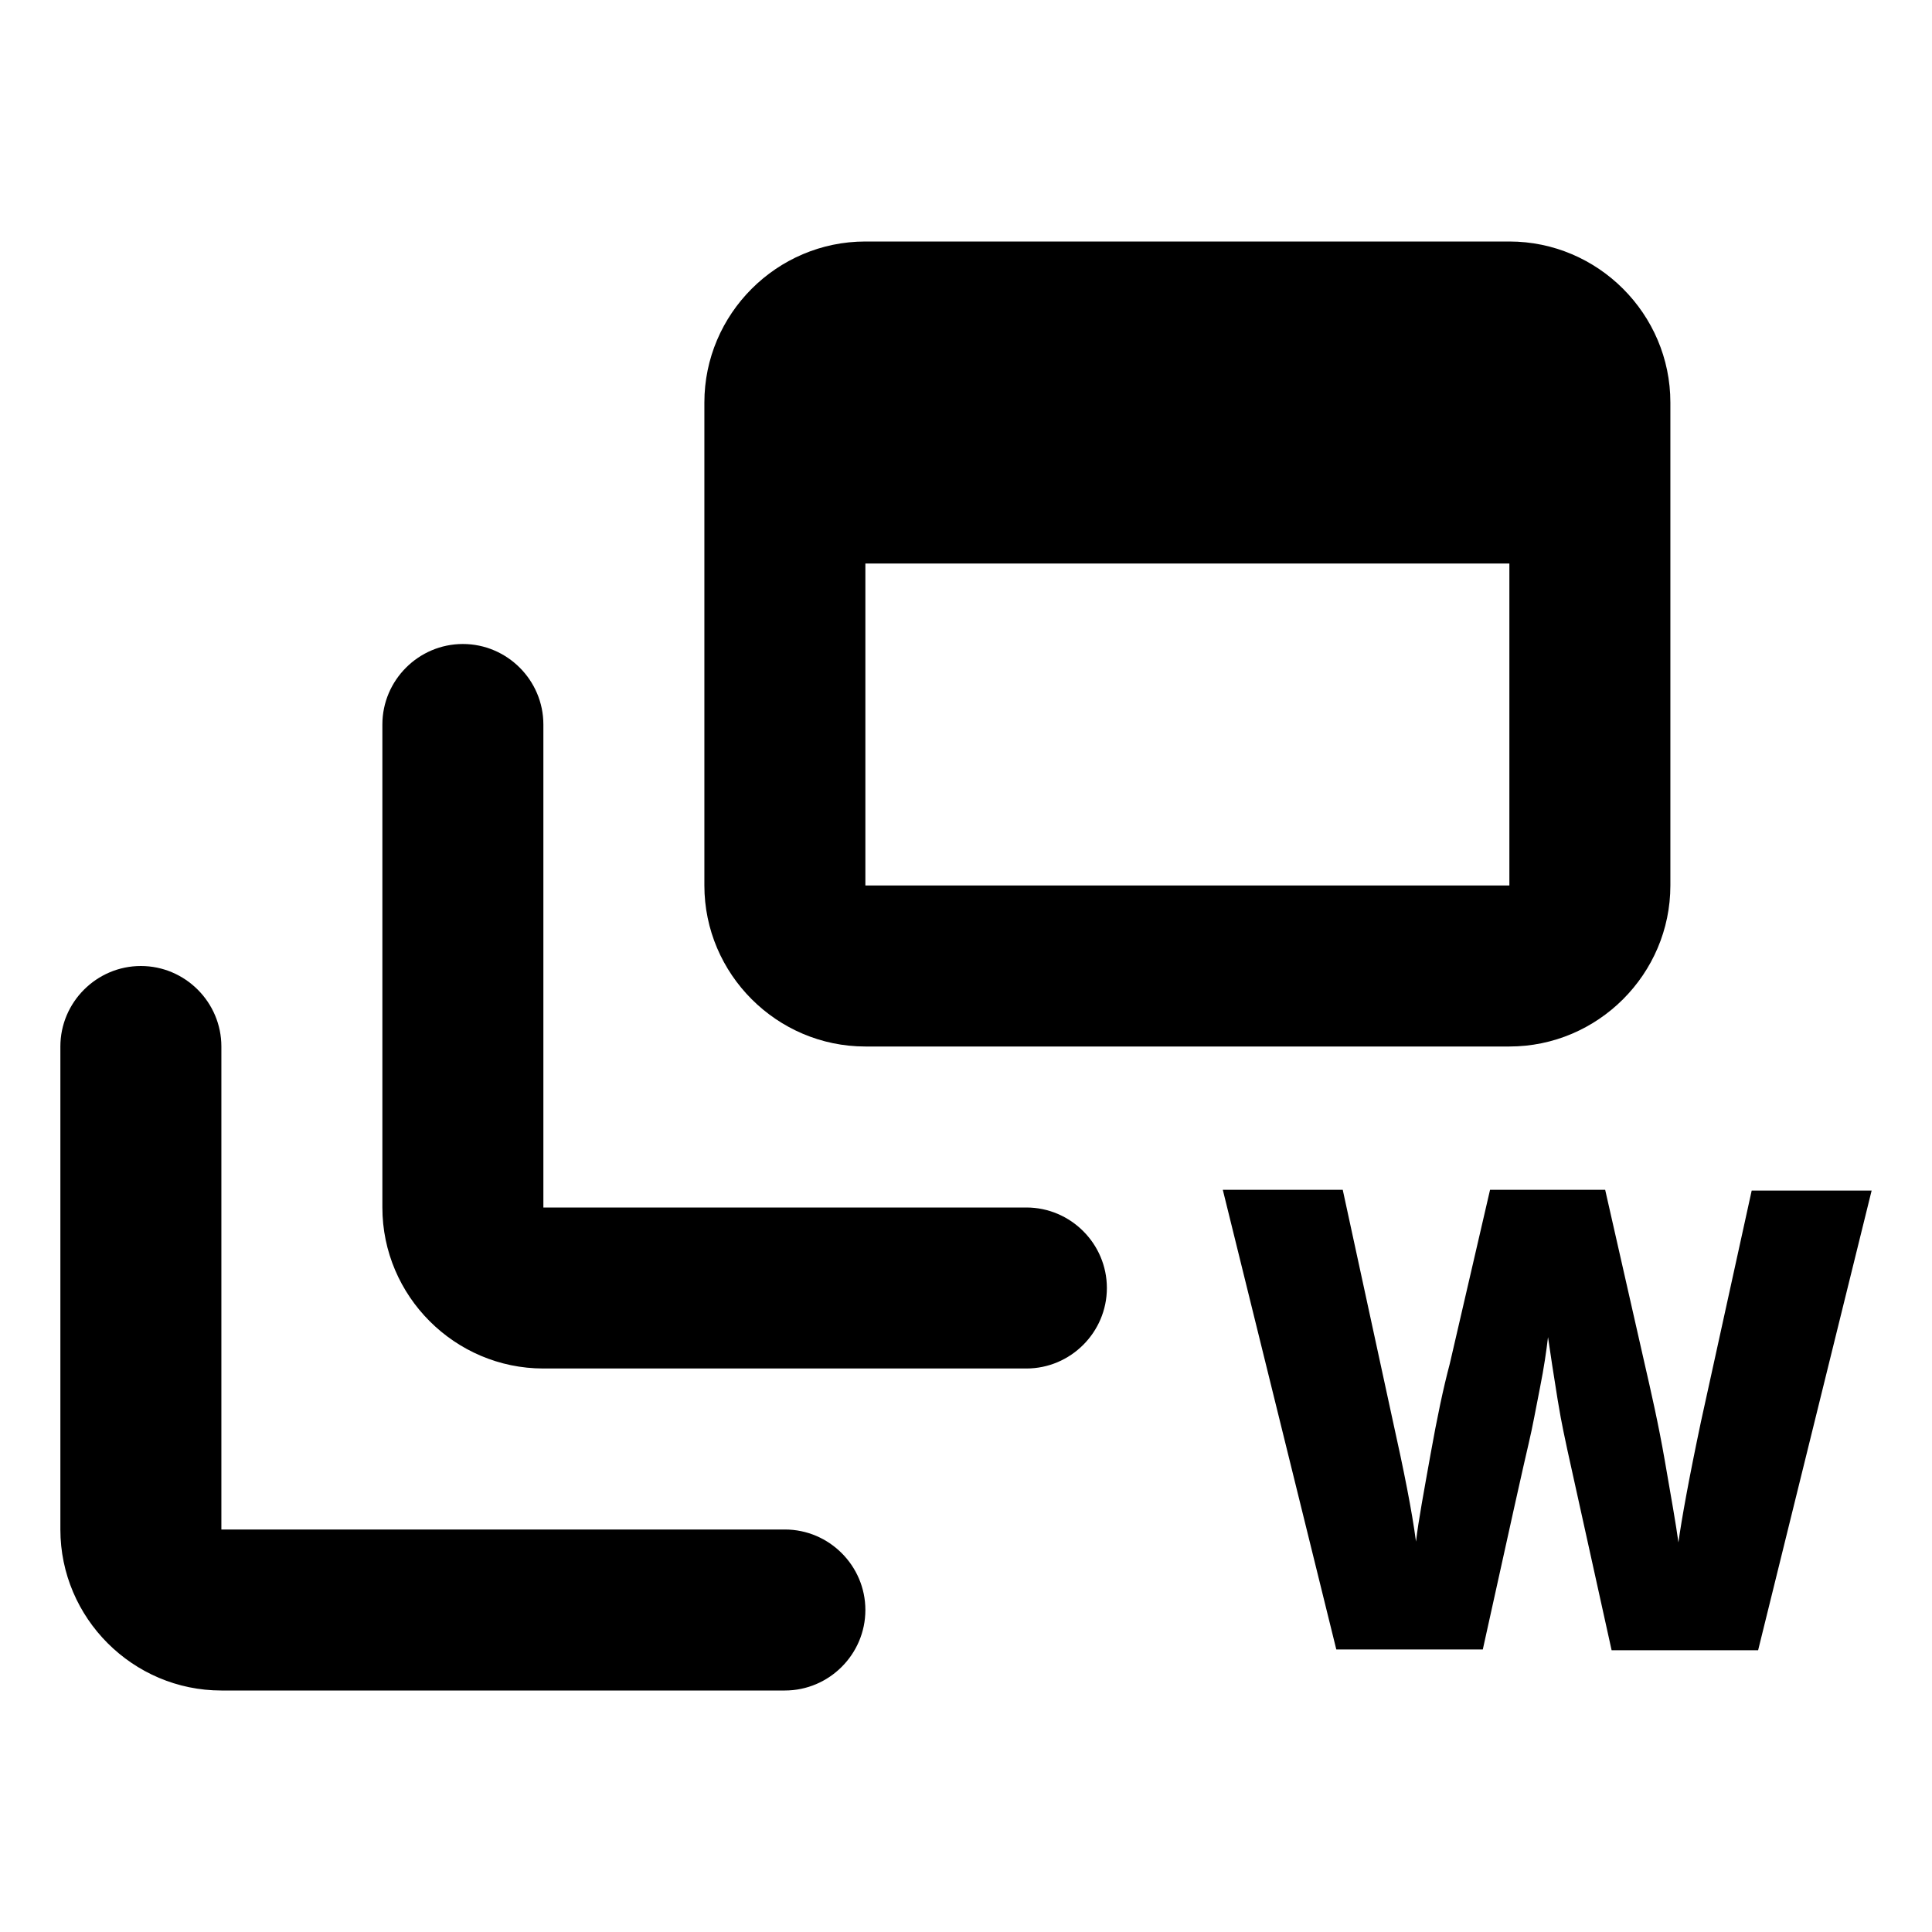
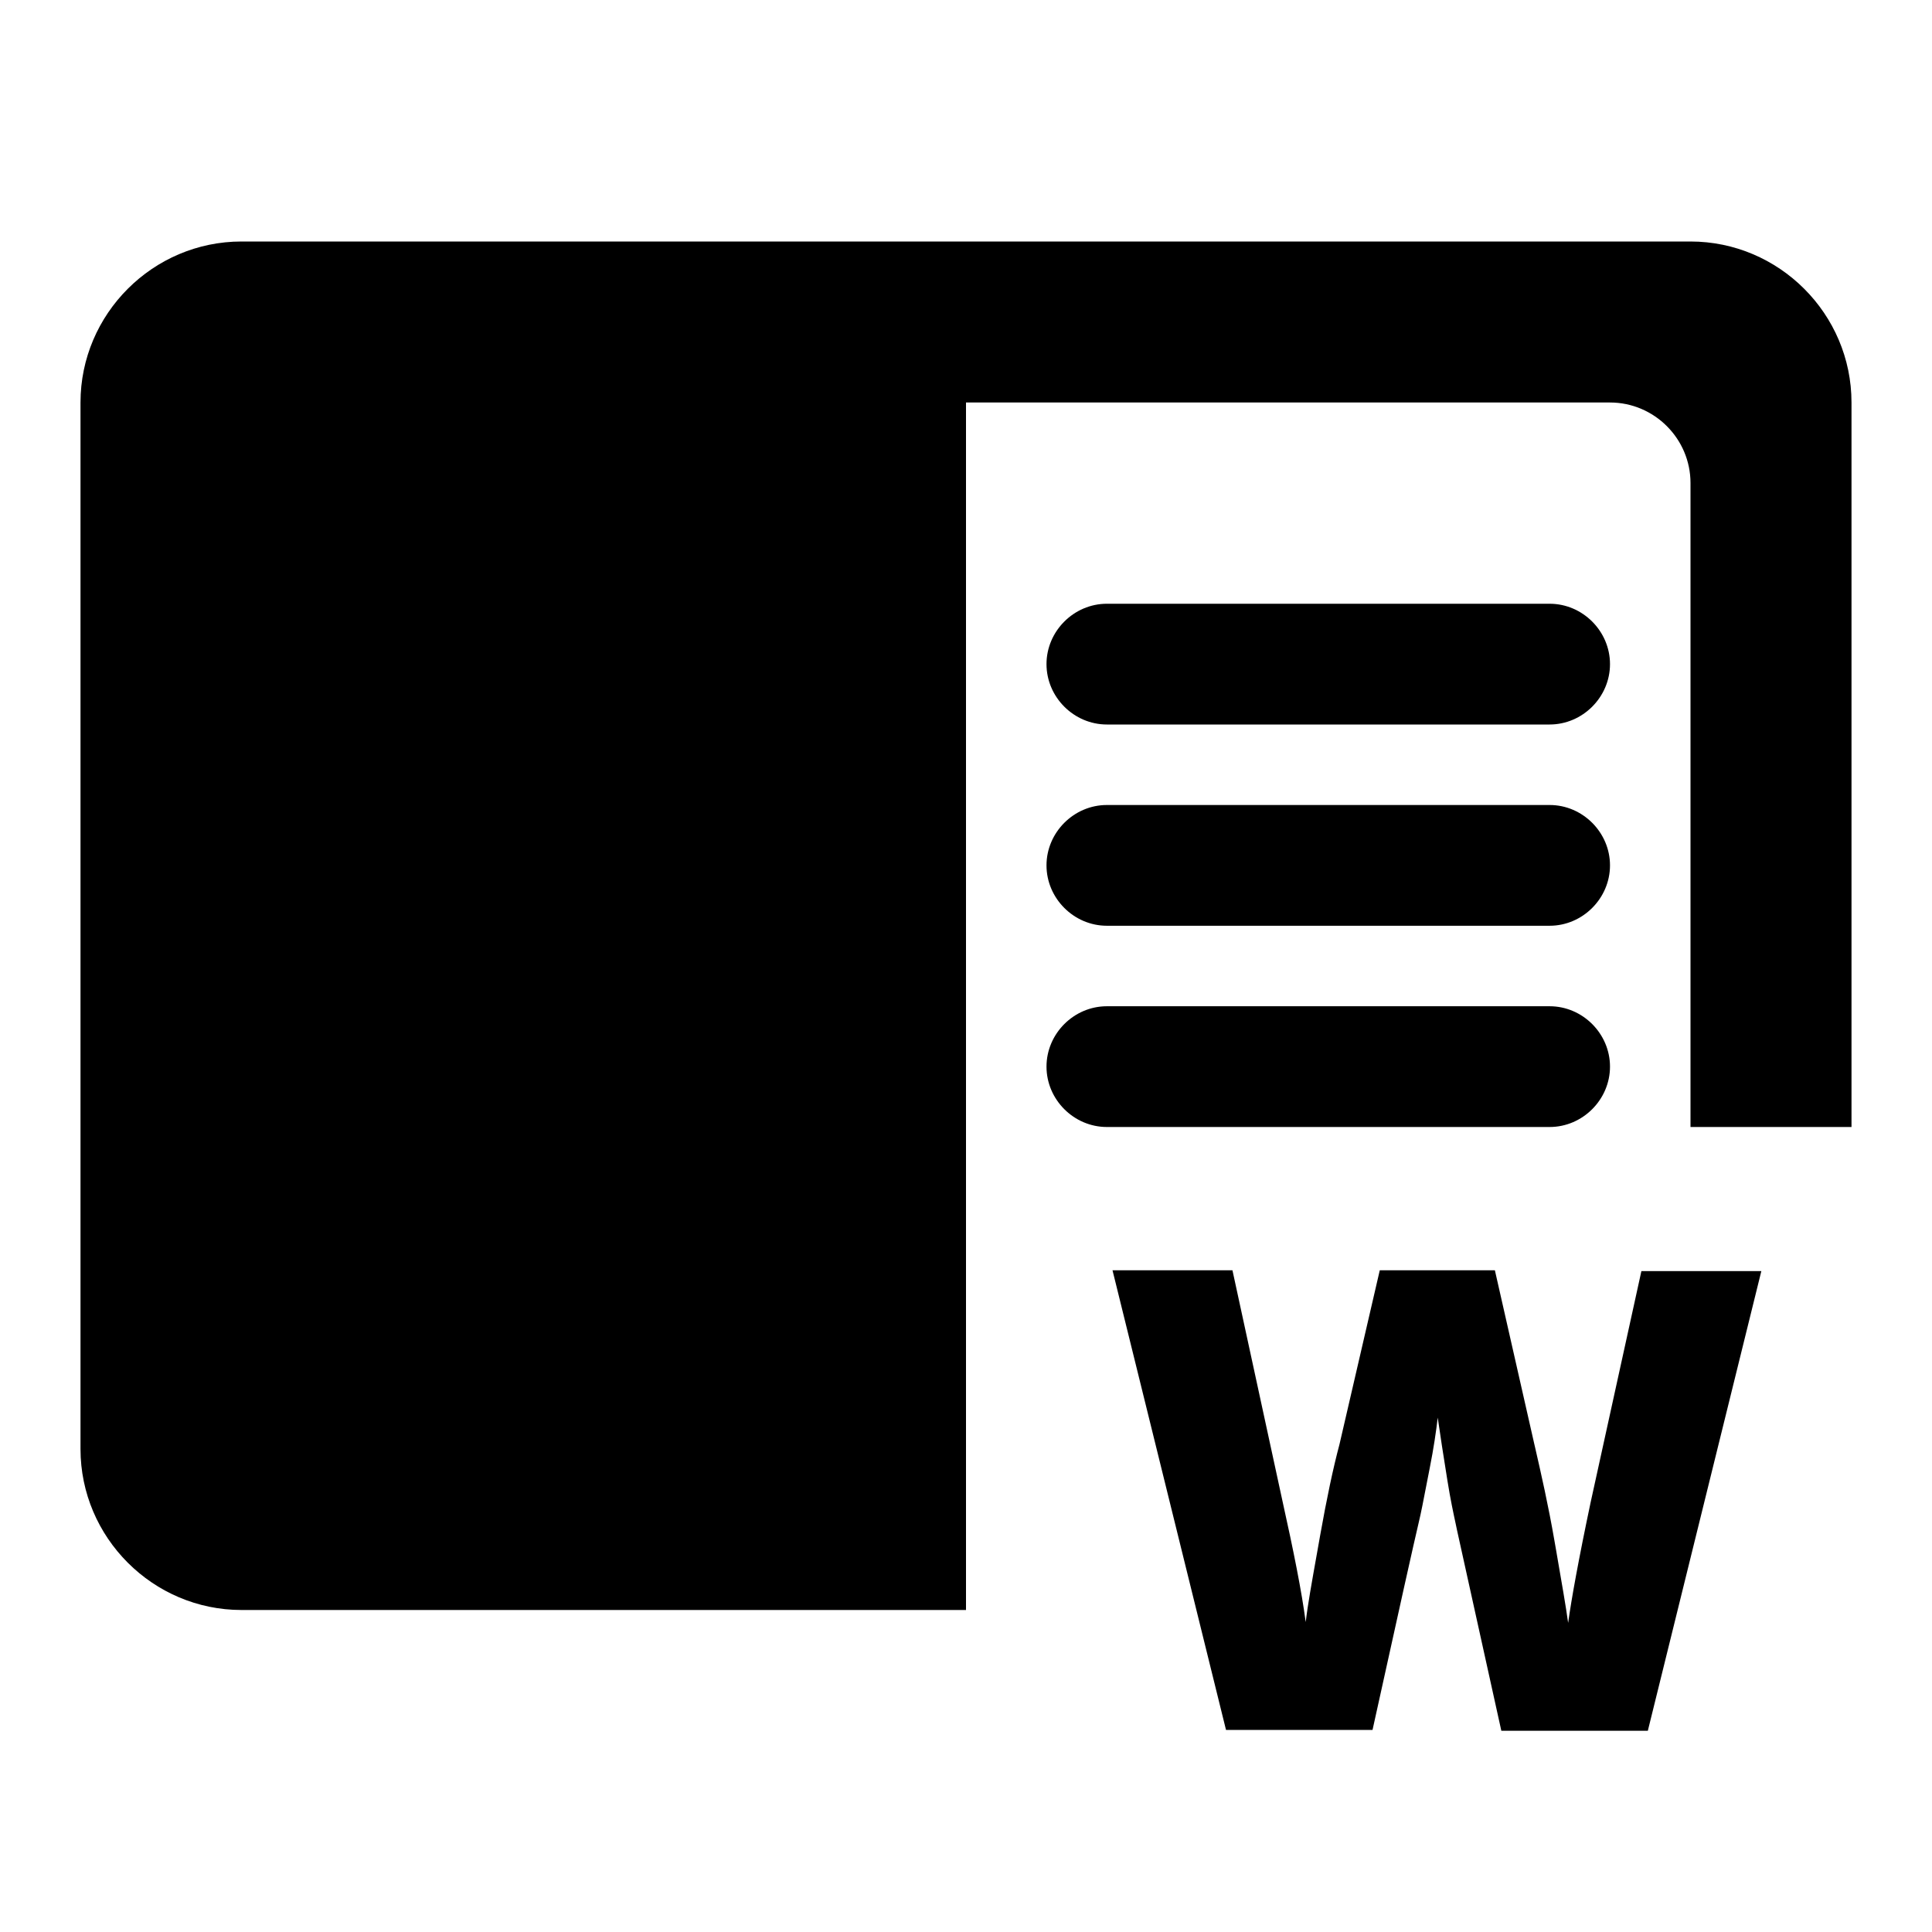
<svg xmlns="http://www.w3.org/2000/svg" width="24" height="24" viewBox="0 0 24 24" fill="none">
-   <path d="M12.75 15H6.75V9C6.75 8.45 6.3 8 5.75 8C5.2 8 4.75 8.45 4.75 9V15C4.75 16.1 5.65 17 6.75 17H12.75C13.3 17 13.75 16.55 13.75 16C13.75 15.45 13.3 15 12.75 15Z" fill="black" />
-   <path d="M10.75 13H18.75C19.85 13 20.75 12.1 20.75 11V5C20.75 3.9 19.85 3 18.75 3H10.75C9.65 3 8.75 3.9 8.75 5V11C8.75 12.1 9.65 13 10.75 13ZM10.75 7H18.75V11H10.75V7Z" fill="black" />
-   <path d="M9.75 19H2.75V13C2.75 12.45 2.3 12 1.75 12C1.2 12 0.75 12.45 0.75 13V19C0.75 20.1 1.65 21 2.75 21H9.75C10.3 21 10.75 20.55 10.75 20C10.75 19.45 10.3 19 9.75 19Z" fill="black" />
-   <path d="M21.76 14.79L21.13 17.66C20.98 18.37 20.89 18.87 20.85 19.16C20.82 18.94 20.76 18.6 20.68 18.14C20.6 17.68 20.51 17.29 20.43 16.94L19.94 14.78H18.51L18.01 16.94C17.93 17.24 17.85 17.62 17.77 18.07C17.69 18.52 17.62 18.89 17.59 19.15C17.54 18.77 17.44 18.27 17.3 17.64L16.68 14.78H15.19L16.6 20.49H18.42C18.75 18.99 18.94 18.14 18.99 17.93C19.04 17.72 19.08 17.49 19.13 17.24C19.18 16.99 19.21 16.78 19.23 16.61C19.26 16.82 19.3 17.08 19.35 17.39C19.4 17.7 19.45 17.91 19.47 18.01L20.02 20.5H21.84L23.25 14.79H21.76Z" fill="black" />
+   <path fill-rule="evenodd" clip-rule="evenodd" d="M21 3H3C1.9 3 1 3.9 1 5V18C1 19.1 1.9 20 3 20H12V5H20C20.55 5 21 5.45 21 6V14H23V5C23 3.9 22.1 3 21 3ZM20 13.25C20 12.84 19.66 12.5 19.25 12.5H13.75C13.34 12.5 13 12.84 13 13.25C13 13.66 13.34 14 13.75 14H19.25C19.66 14 20 13.66 20 13.25ZM19.25 9H13.75C13.34 9 13 8.66 13 8.25C13 7.84 13.34 7.5 13.75 7.5H19.25C19.66 7.5 20 7.84 20 8.25C20 8.66 19.66 9 19.25 9ZM13.75 11.5H19.25C19.66 11.5 20 11.16 20 10.75C20 10.34 19.66 10 19.25 10H13.75C13.34 10 13 10.34 13 10.75C13 11.16 13.34 11.5 13.75 11.5ZM19.48 20.16C19.52 19.87 19.61 19.37 19.76 18.66L20.39 15.79H21.88L20.47 21.5H18.65L18.1 19.01C18.095 18.987 18.089 18.958 18.082 18.924C18.057 18.808 18.018 18.629 17.98 18.39C17.93 18.08 17.89 17.82 17.86 17.61C17.84 17.78 17.81 17.99 17.76 18.24C17.745 18.317 17.73 18.392 17.716 18.465C17.684 18.63 17.655 18.785 17.62 18.93C17.57 19.14 17.38 19.99 17.05 21.49H15.23L13.82 15.78H15.31L15.93 18.64C16.07 19.27 16.17 19.77 16.22 20.15C16.245 19.936 16.297 19.648 16.359 19.301C16.372 19.227 16.386 19.15 16.4 19.07C16.48 18.62 16.56 18.24 16.64 17.94L17.14 15.78H18.57L19.06 17.94L19.068 17.974C19.146 18.315 19.233 18.695 19.31 19.14C19.317 19.181 19.324 19.221 19.331 19.26C19.4 19.66 19.453 19.96 19.48 20.16Z" fill="black" />
</svg>
